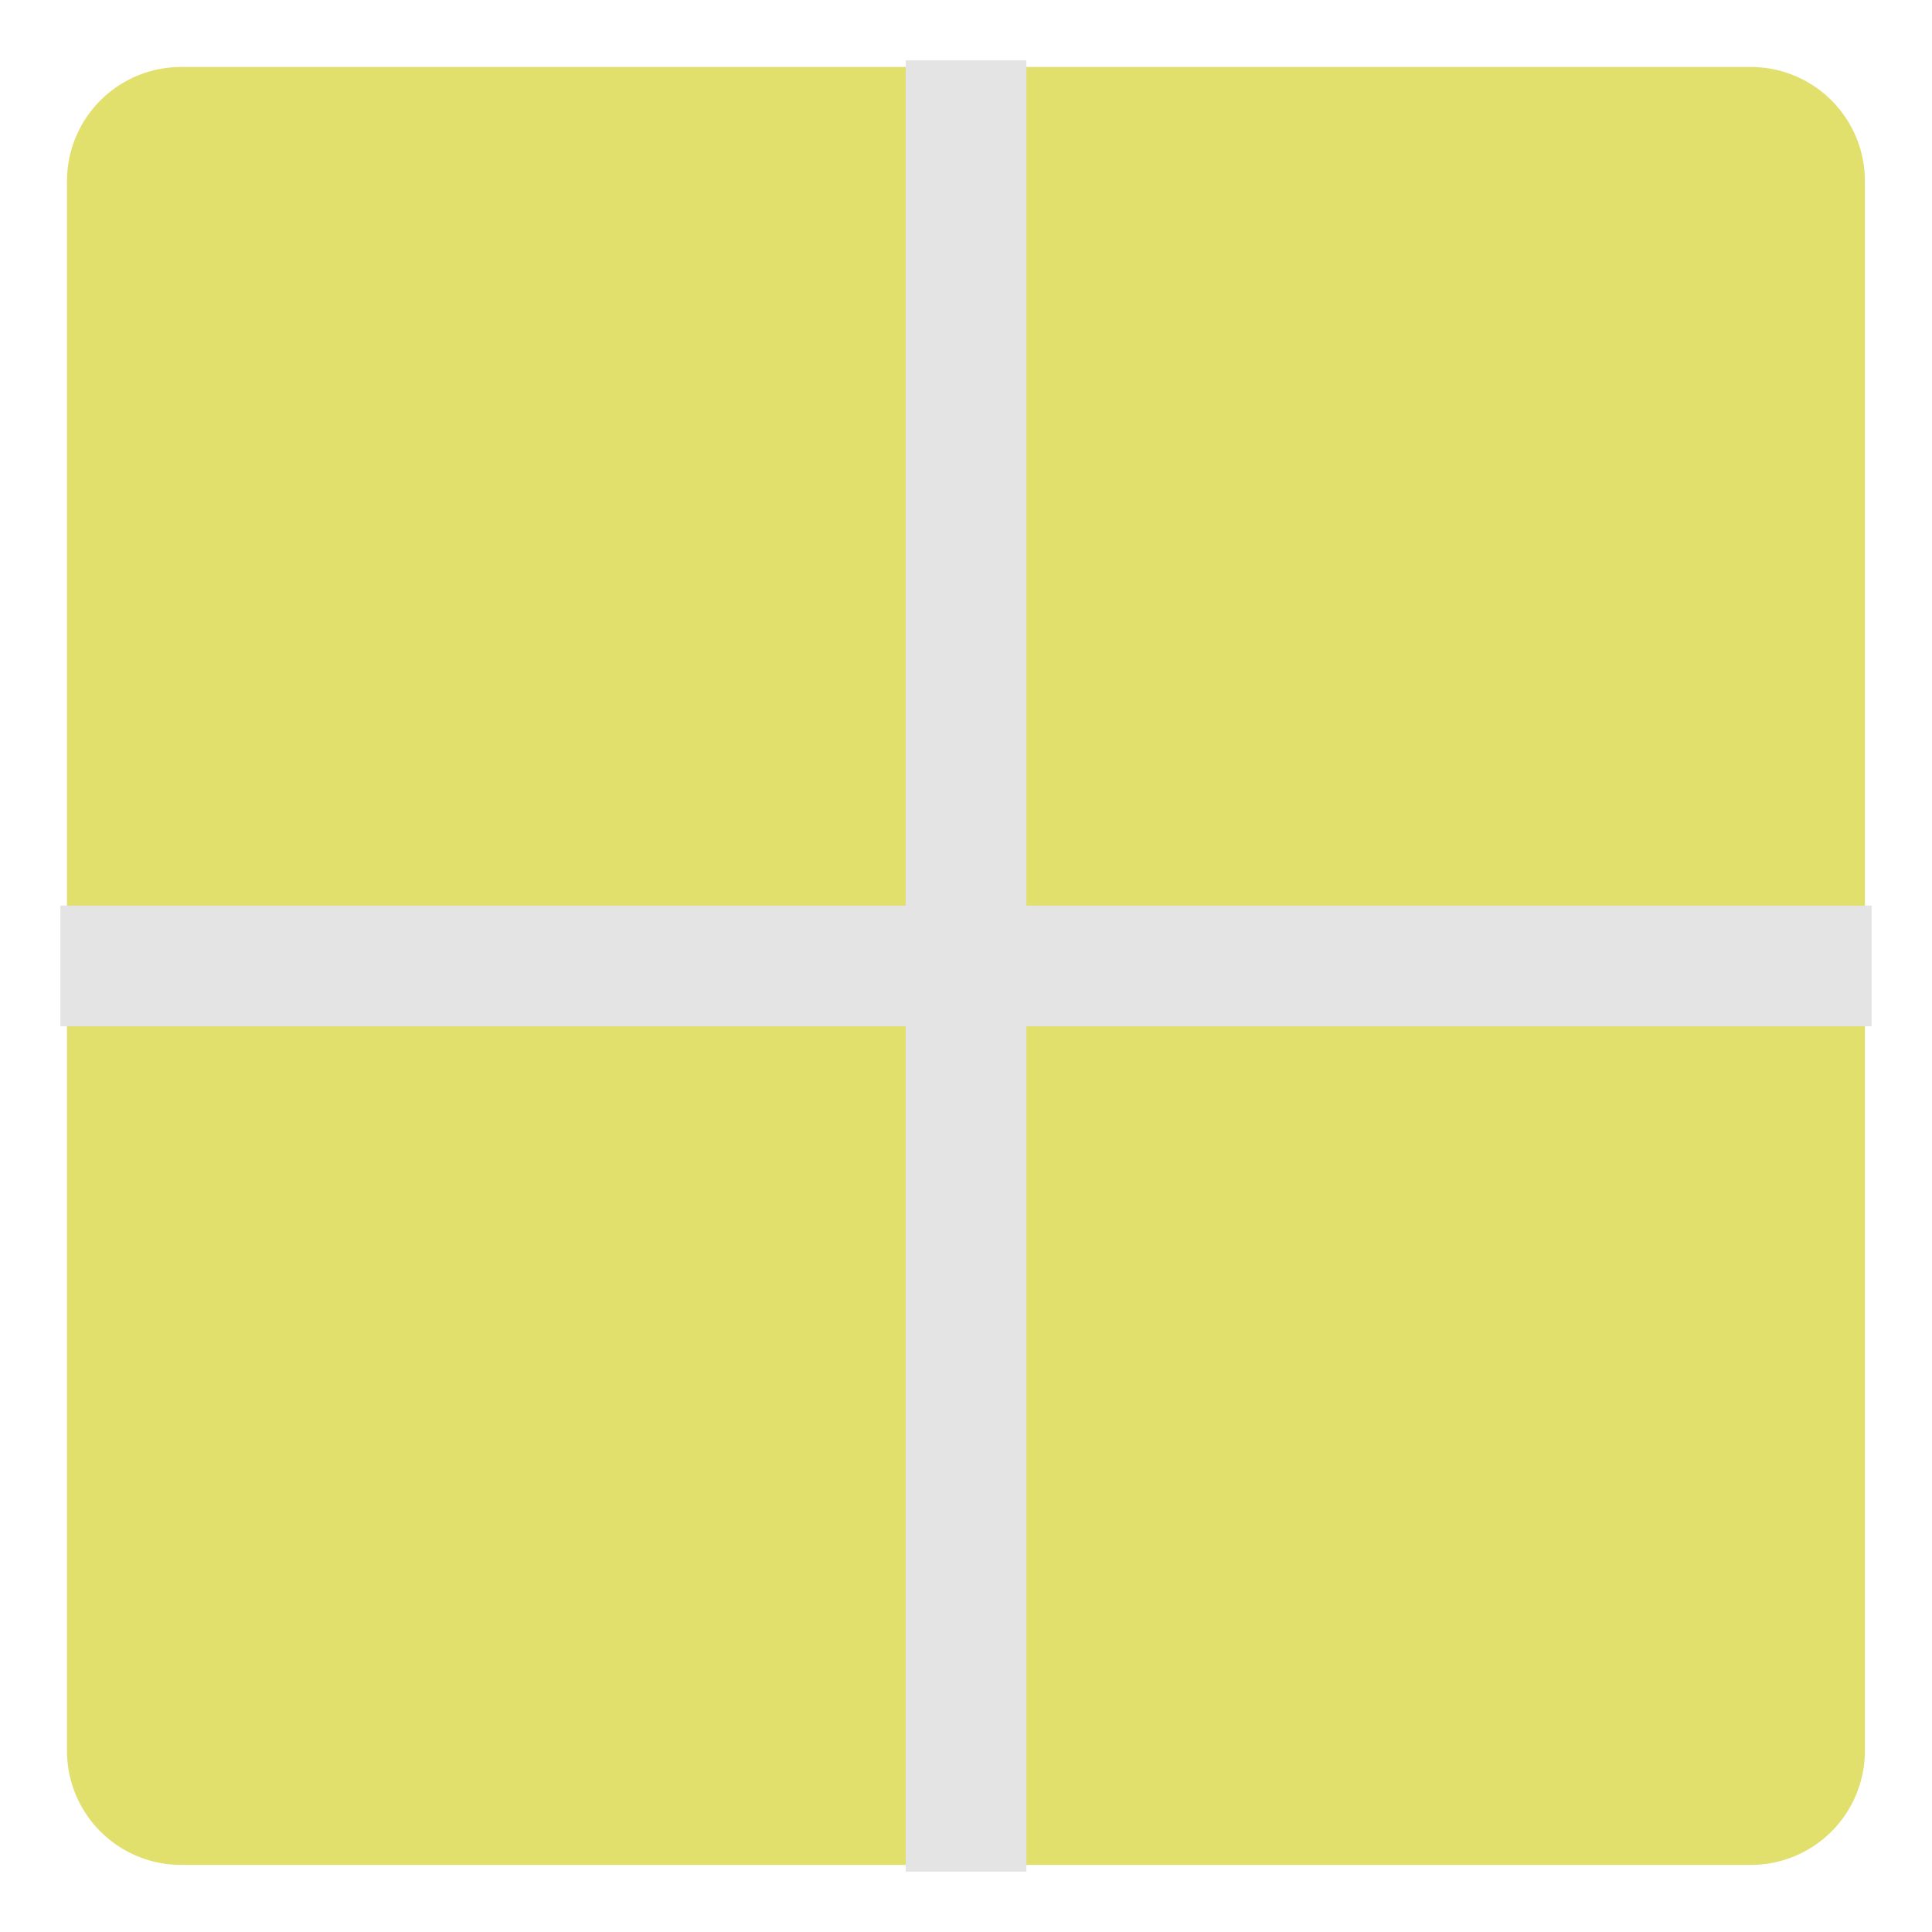
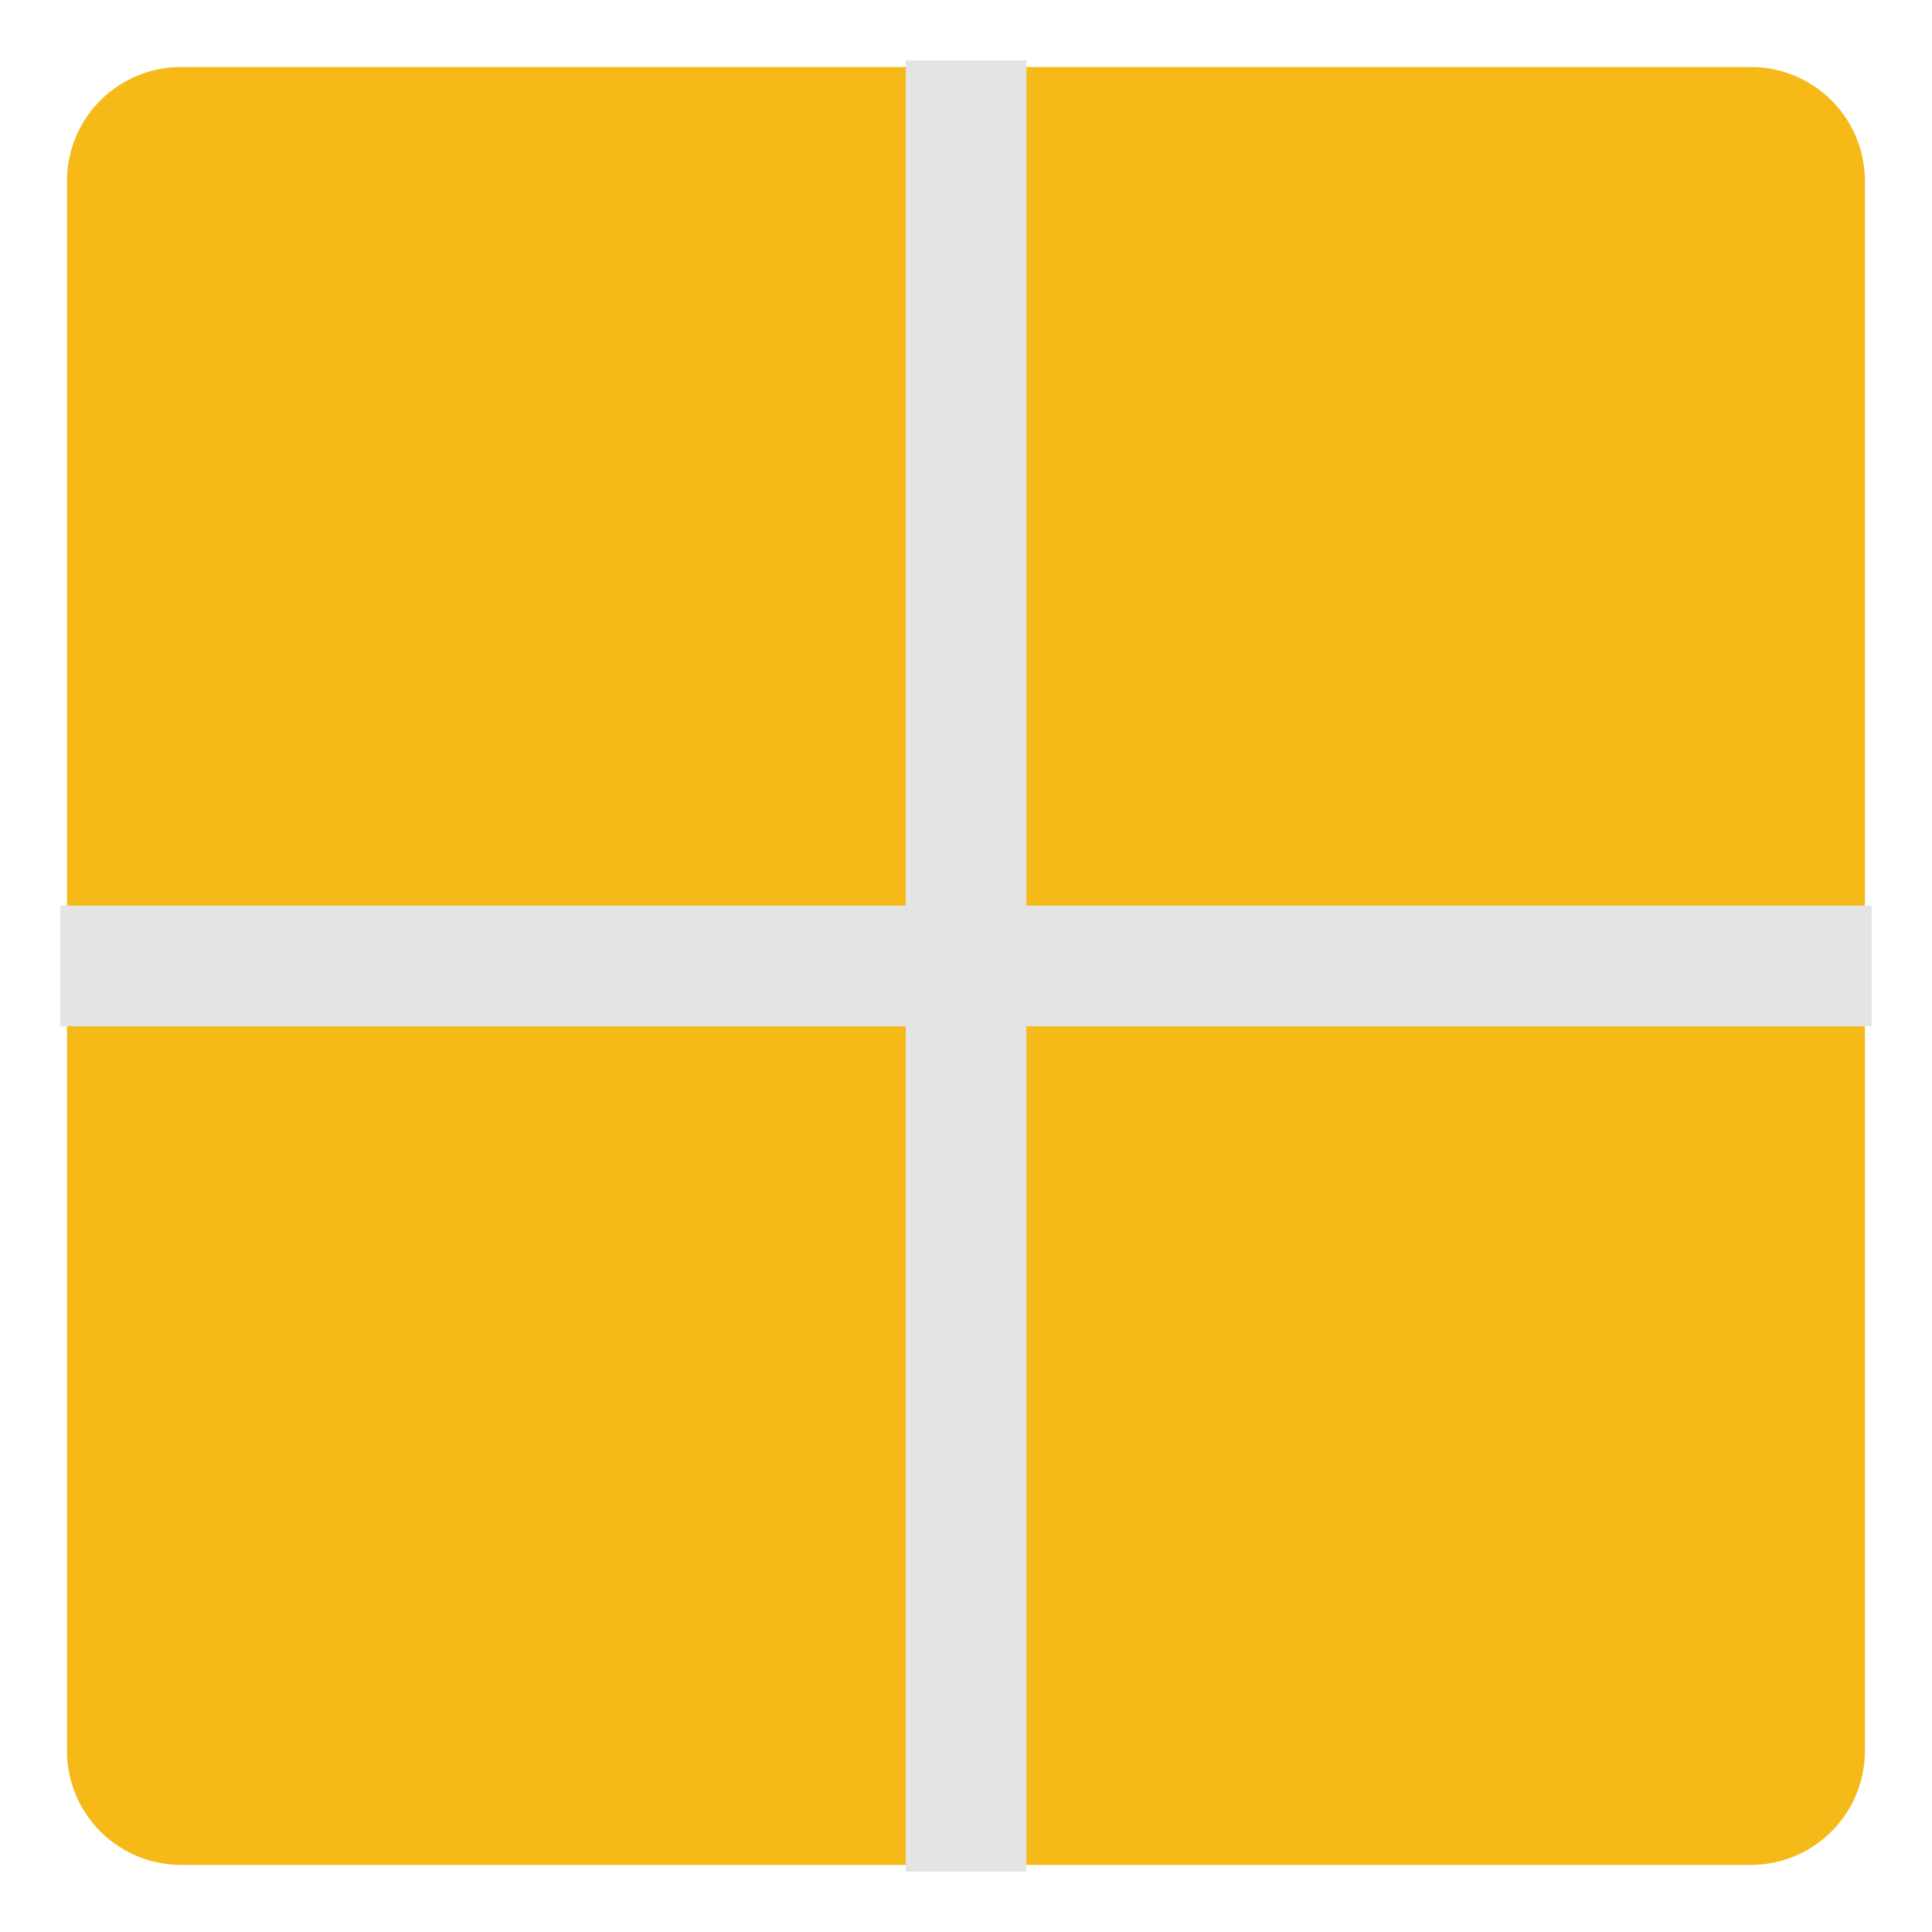
<svg xmlns="http://www.w3.org/2000/svg" width="64" height="64" viewBox="0 0 16.933 16.933" version="1.1" id="svg1">
  <defs id="defs1" />
  <g id="layer1">
-     <rect style="opacity:1;fill:#e1e06c;fill-opacity:1;stroke:#e1e06c;stroke-width:2;stroke-linecap:round;stroke-linejoin:round;stroke-opacity:1;stroke-dasharray:none" id="rect1" width="13.758" height="13.758" x="1.587" y="1.587" />
+     <rect style="opacity:1;fill:#f5ba18;fill-opacity:1;stroke:#f5ba18;stroke-width:2;stroke-linecap:round;stroke-linejoin:round;stroke-opacity:1;stroke-dasharray:none" id="rect1" width="13.758" height="13.758" x="1.587" y="1.587" />
    <rect style="opacity:1;fill:#e4e4e4;fill-opacity:1;stroke:none;stroke-width:2.034;stroke-linecap:round;stroke-linejoin:round;stroke-opacity:1" id="rect2" width="1.058" height="15.875" x="7.938" y="0.529" />
    <rect style="fill:#e4e4e4;fill-opacity:1;stroke:none;stroke-width:2.034;stroke-linecap:round;stroke-linejoin:round;stroke-opacity:1" id="rect2-0" width="1.058" height="15.875" x="7.937" y="-16.404" transform="rotate(90)" />
  </g>
</svg>
